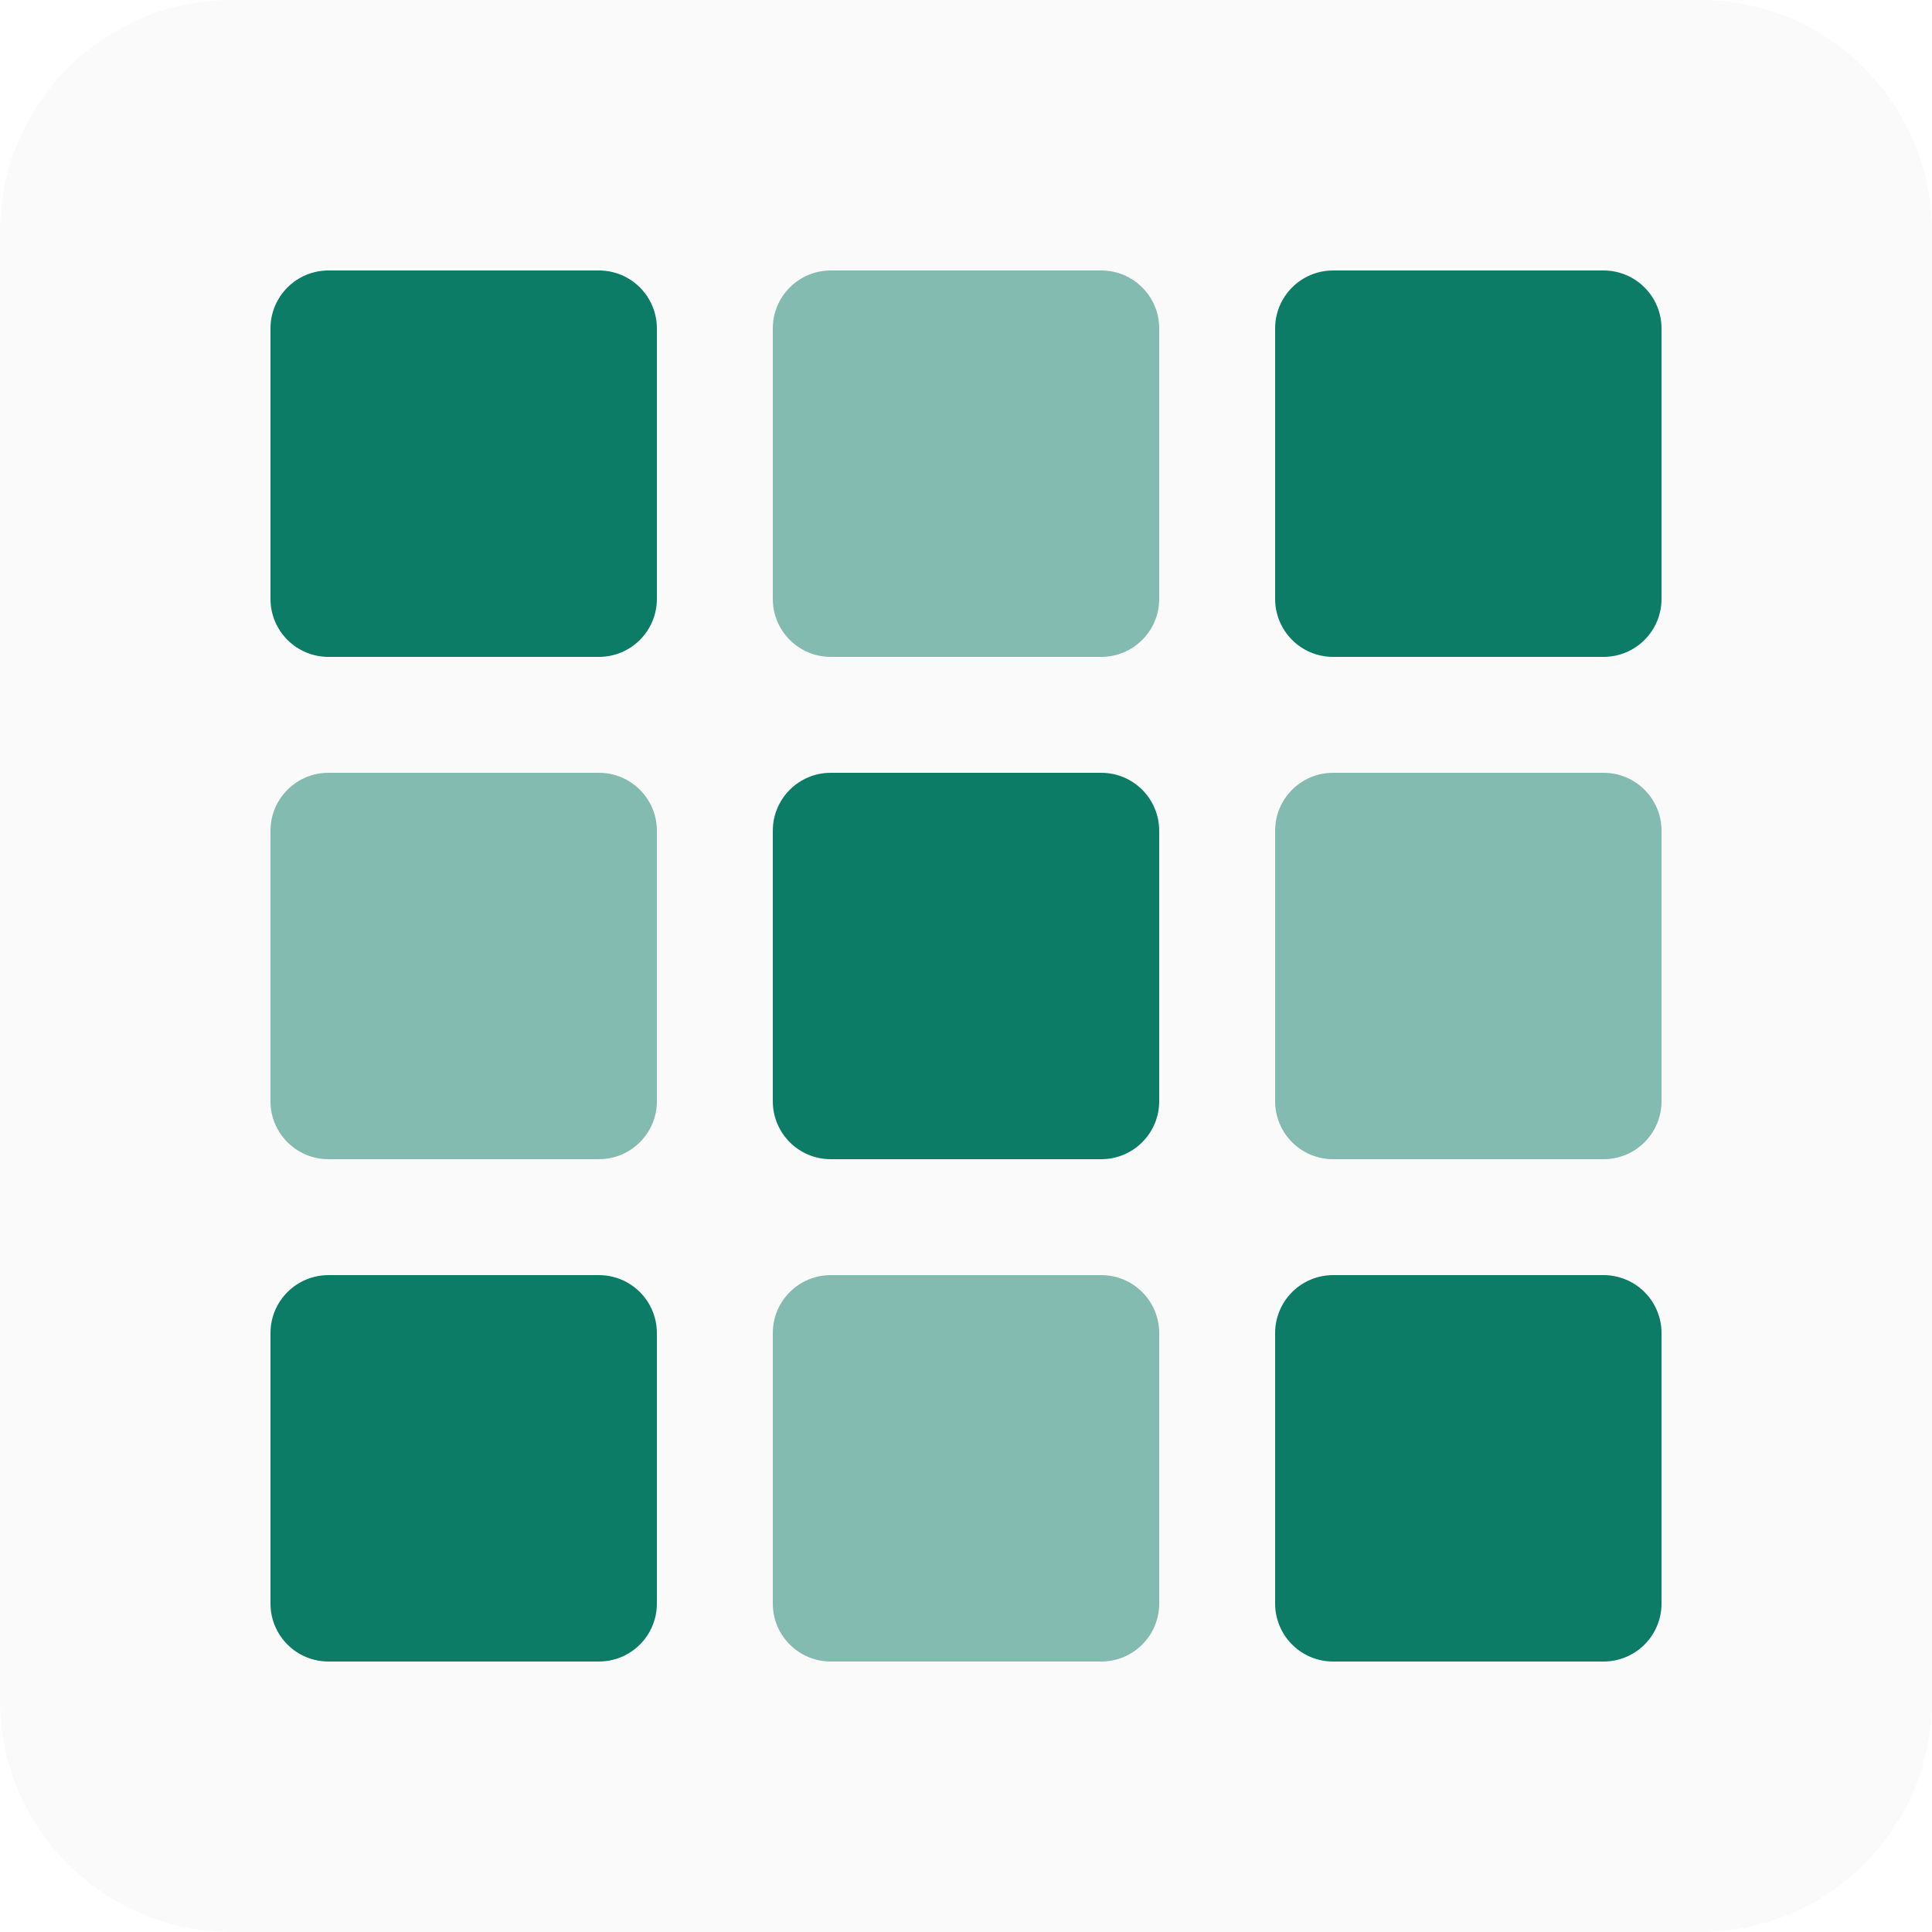
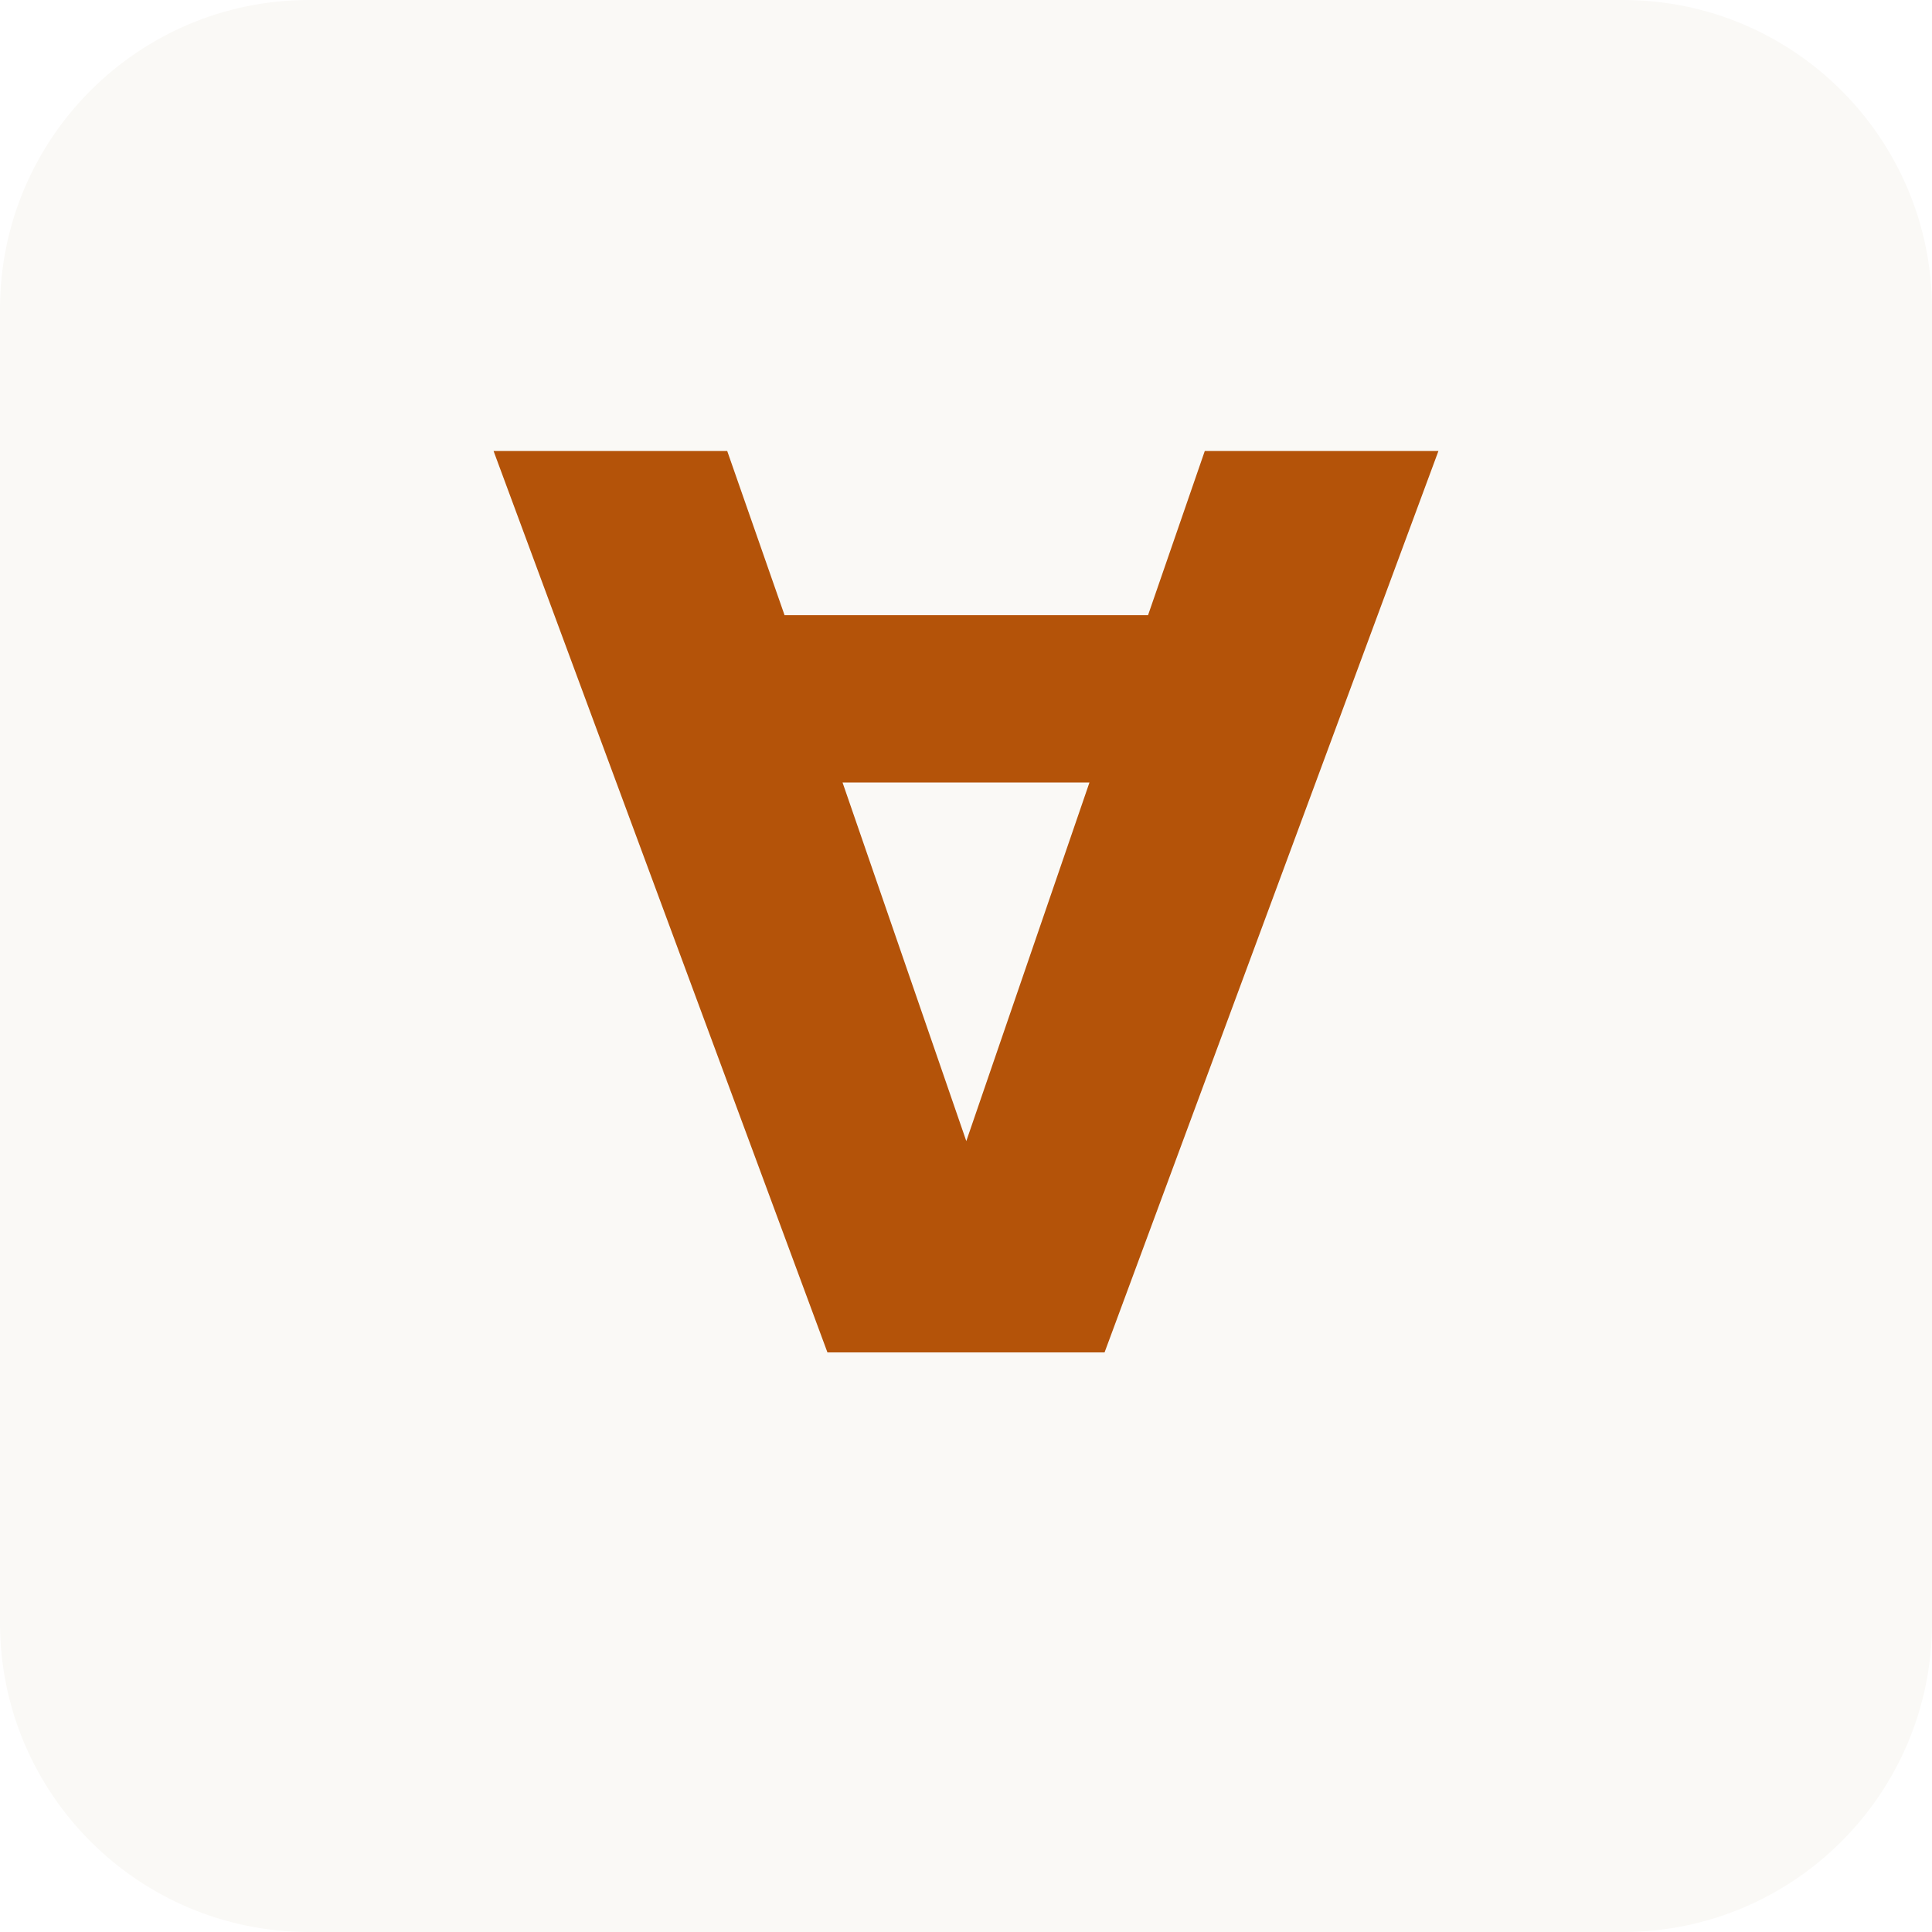
<svg xmlns="http://www.w3.org/2000/svg" viewBox="0 0 100 100">
-   <rect width="100" height="100" rx="12" fill="#fafafa" />
-   <g transform="translate(14, 14)">
-     <rect x="0" y="0" width="20" height="20" rx="3" fill="#0d7c66" />
-     <rect x="26" y="0" width="20" height="20" rx="3" fill="#0d7c66" opacity="0.5" />
-     <rect x="52" y="0" width="20" height="20" rx="3" fill="#0d7c66" />
-     <rect x="0" y="26" width="20" height="20" rx="3" fill="#0d7c66" opacity="0.5" />
-     <rect x="26" y="26" width="20" height="20" rx="3" fill="#0d7c66" />
-     <rect x="52" y="26" width="20" height="20" rx="3" fill="#0d7c66" opacity="0.5" />
-     <rect x="0" y="52" width="20" height="20" rx="3" fill="#0d7c66" />
-     <rect x="26" y="52" width="20" height="20" rx="3" fill="#0d7c66" opacity="0.5" />
-     <rect x="52" y="52" width="20" height="20" rx="3" fill="#0d7c66" />
-   </g>
+   <rect width="100" height="100" rx="16" fill="#faf9f6" />
+   <text x="50" y="70" text-anchor="middle" font-family="Geist, Inter, system-ui, sans-serif" font-size="64" font-weight="700" fill="#b45309">∀</text>
</svg>
